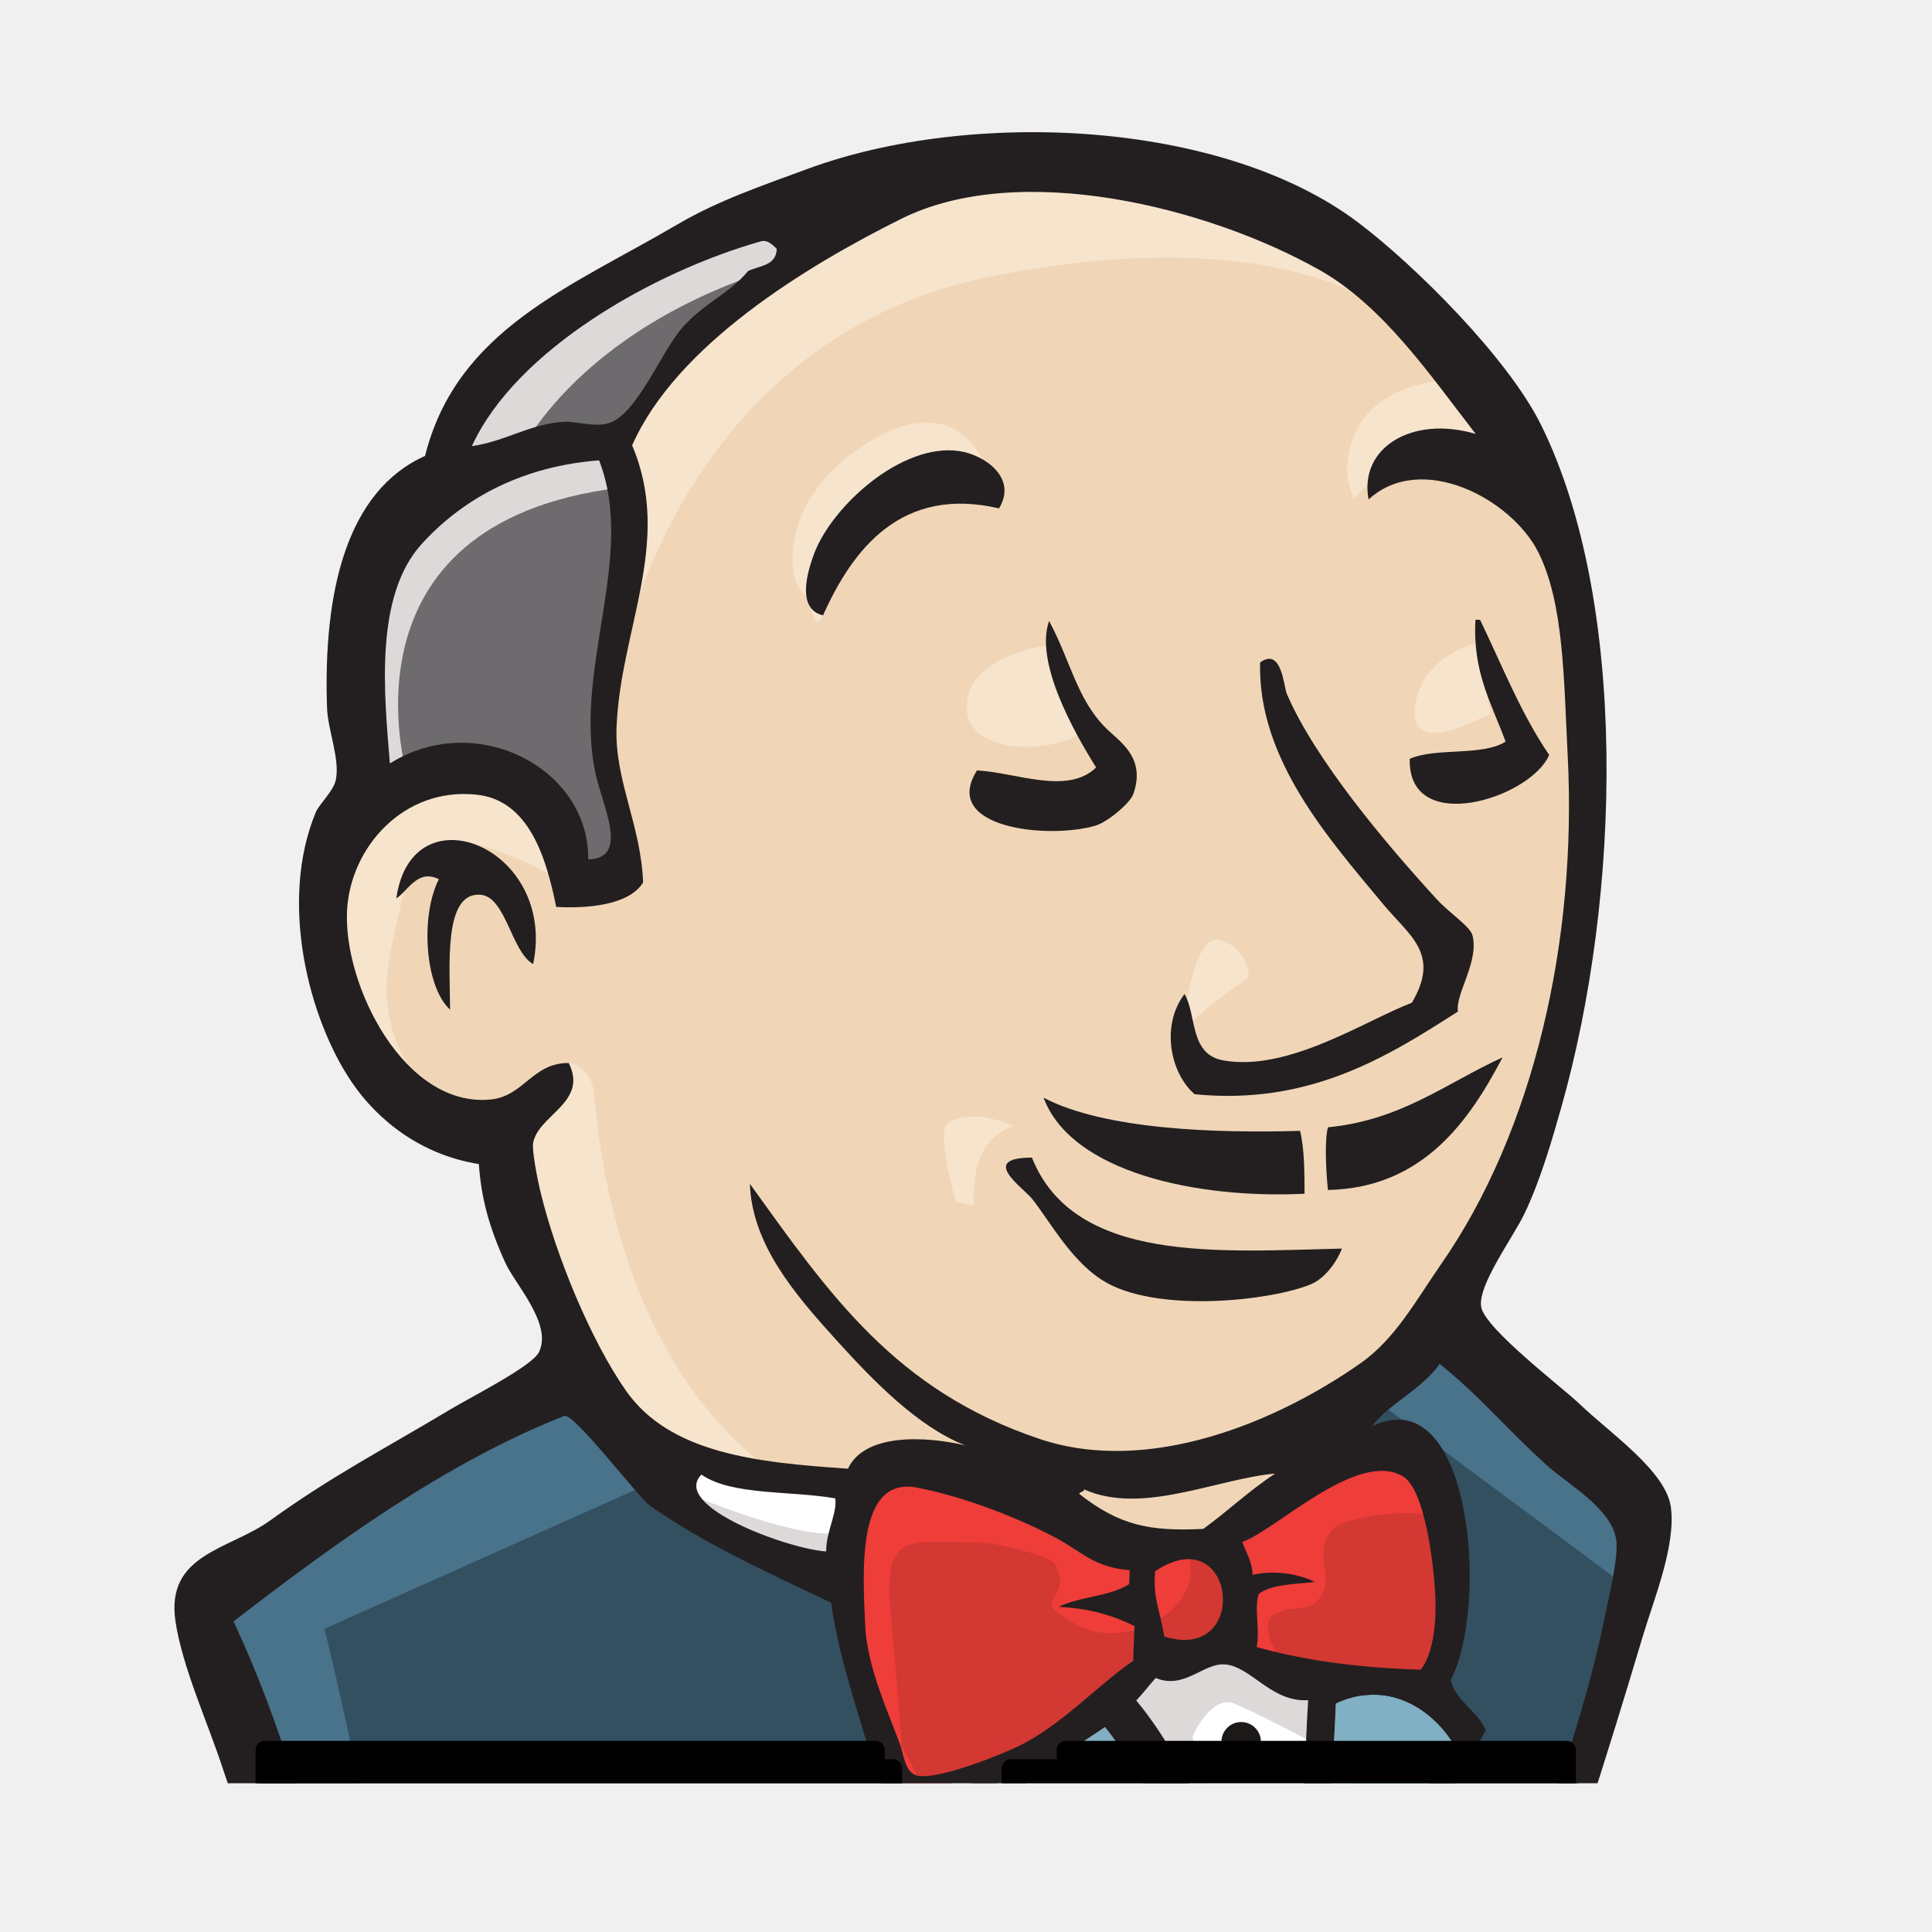
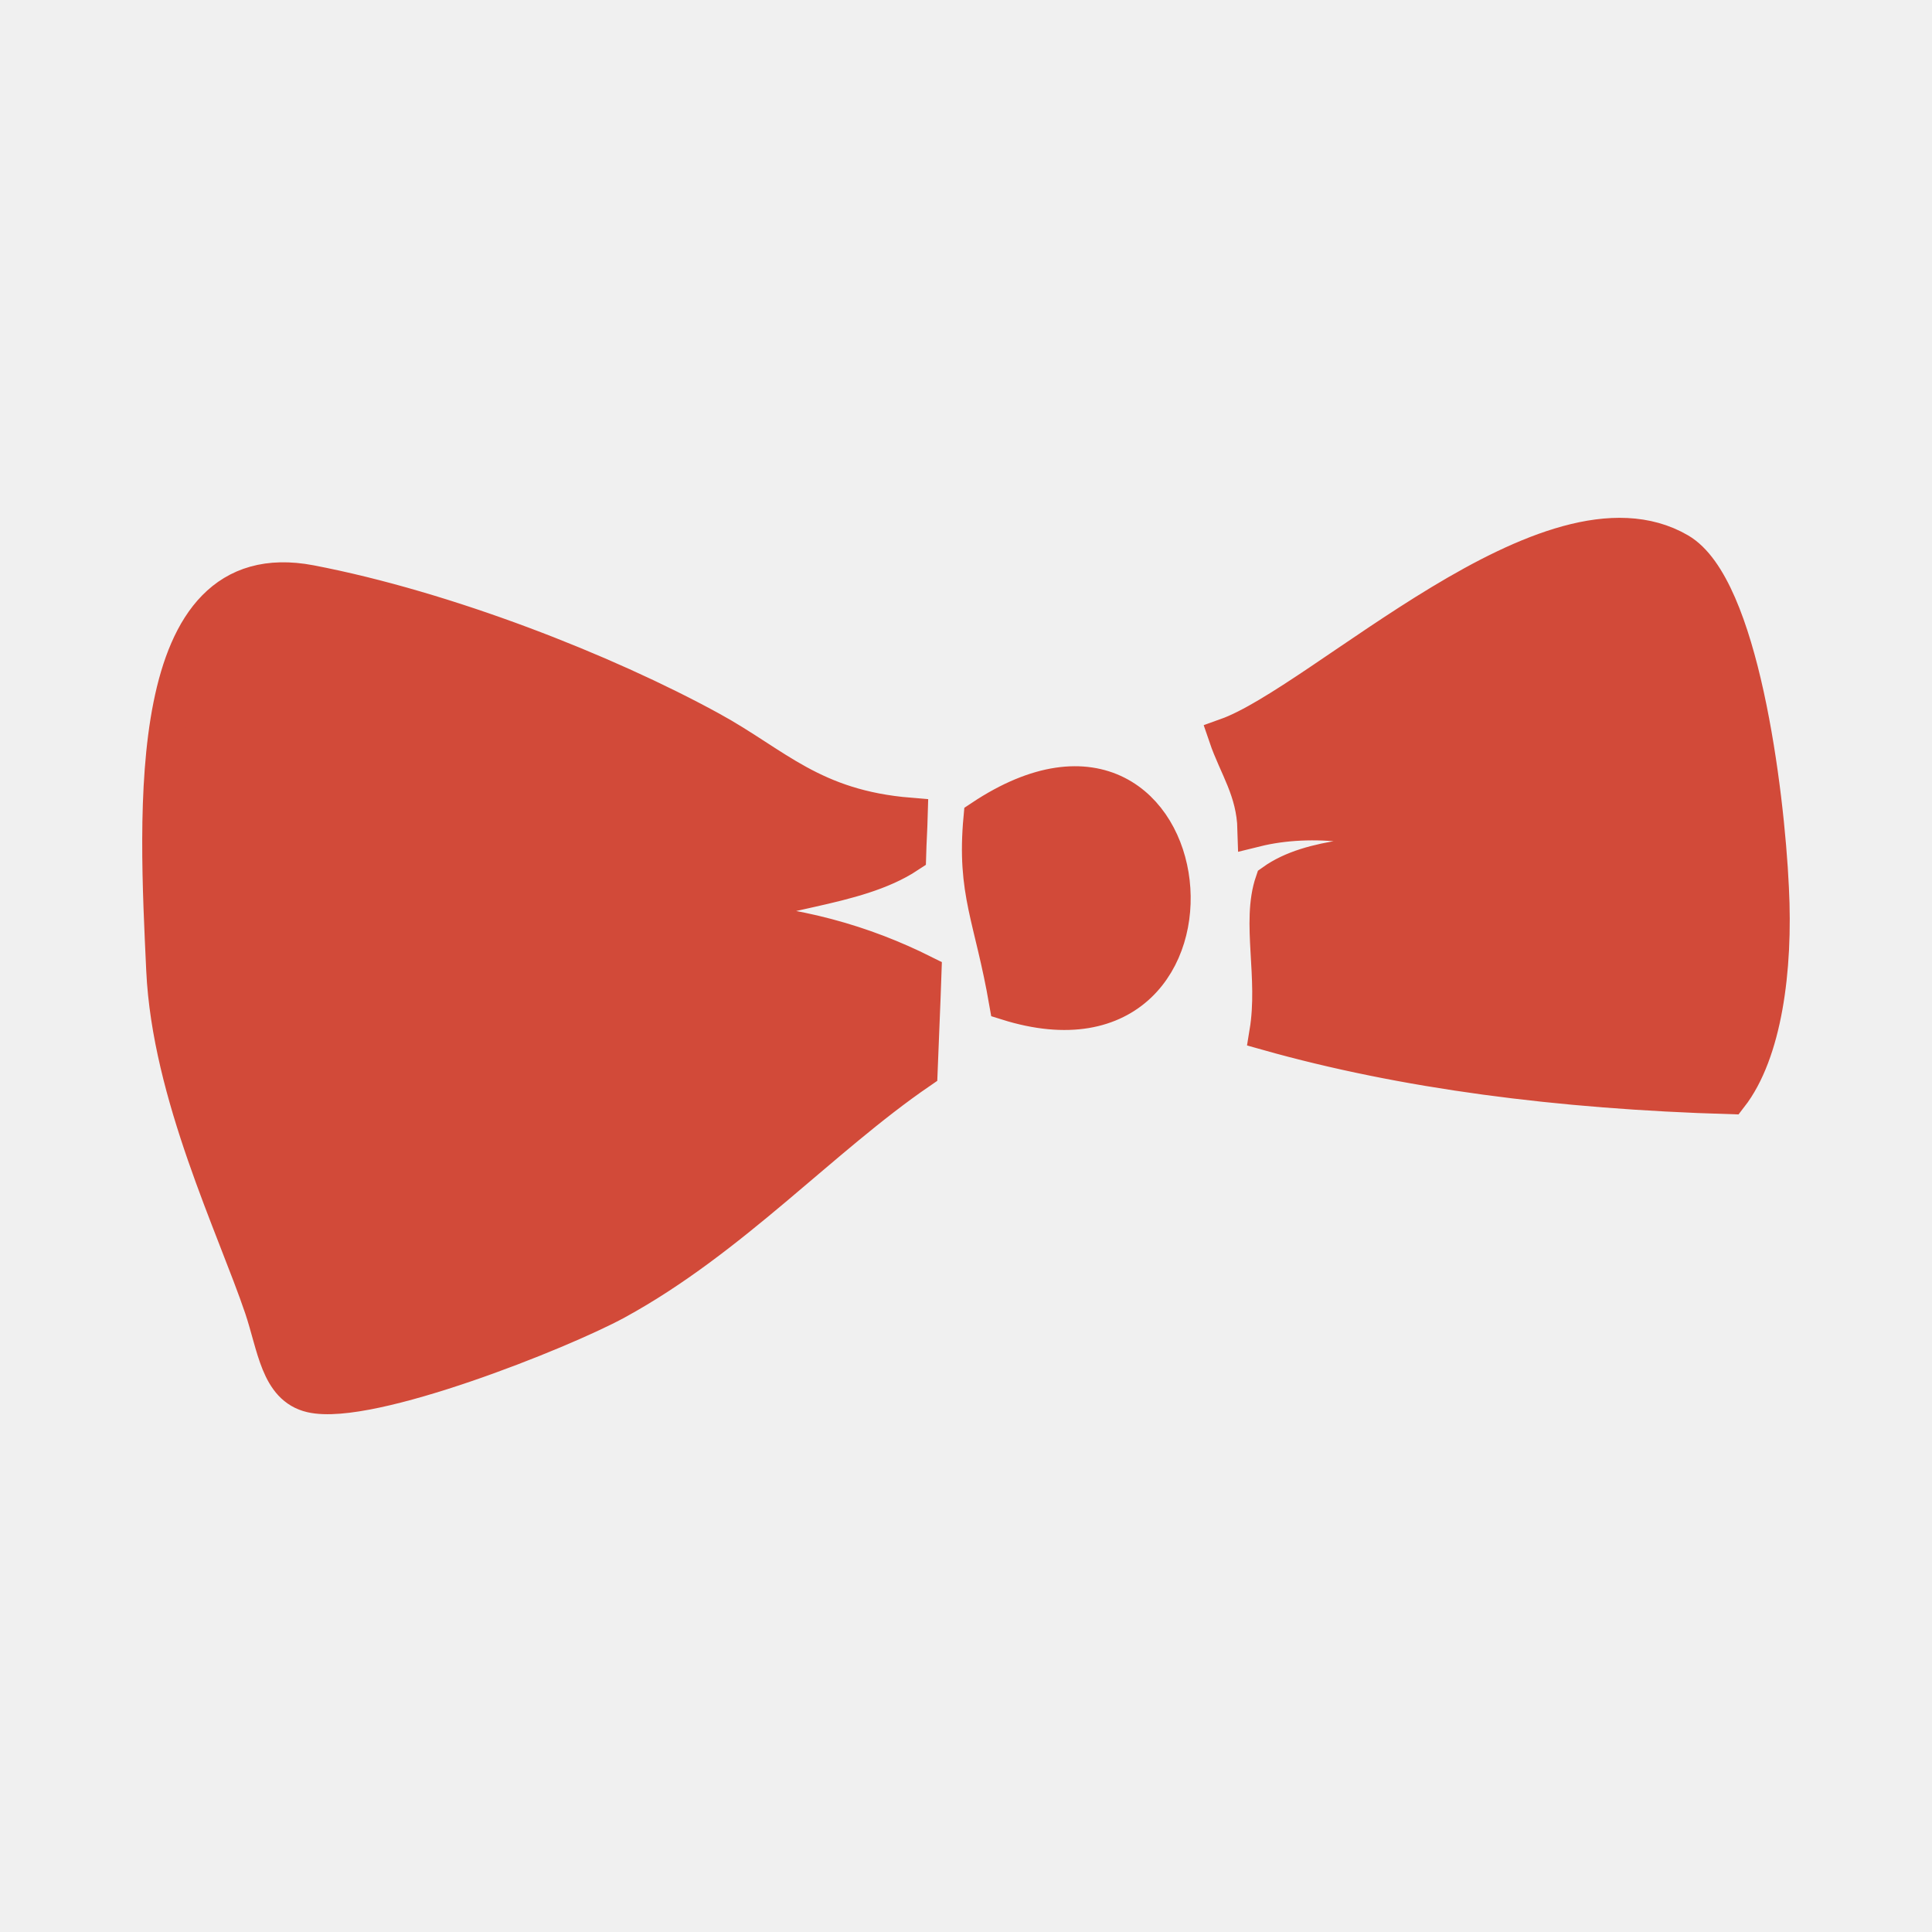
- <svg xmlns="http://www.w3.org/2000/svg" version="1.1" viewBox="0 0 180 180" xml:space="preserve">
+ <svg xmlns="http://www.w3.org/2000/svg" style="isolation:isolate" viewBox="0 0 16 16" width="16" height="16">
  <defs>
-     <clipPath id="clipPath1022">
-       <rect transform="scale(1,-1)" x=".899" y="-144.42" width="144.42" height="144.42" fill="#37474f" />
+     <clipPath id="_clipPath_a5Z0wE99A84FDhExM1IFMeGIiPhr1p4g">
+       <rect width="16" height="16" />
    </clipPath>
  </defs>
-   <g display="none">
-     <path d="m21.51 69.511c-17.999 18.416-29.137 43.843-29.137 71.973 0 28.124 11.138 53.554 29.137 71.967 18.008 18.413 42.824 29.775 70.261 29.775s52.256-11.362 70.262-29.775c17.998-18.413 29.138-43.843 29.138-71.967 0-28.13-11.14-53.557-29.138-71.973-18.006-18.409-42.825-29.771-70.262-29.773-27.436.002-52.253 11.364-70.261 29.773zm-4.556 148.39c-19.129-19.563-30.954-46.599-30.954-76.421 0-29.827 11.826-56.861 30.954-76.425 19.124-19.568 45.597-31.696 74.817-31.693 29.22-.004 55.696 12.125 74.816 31.693 19.13 19.564 30.957 46.6 30.955 76.425.002 29.823-11.825 56.859-30.955 76.421-19.121 19.566-45.596 31.694-74.816 31.694s-55.693-12.127-74.817-31.694" display="inline" fill="#231f20" />
-     <path d="m194.36 141.09c0 57.951-45.929 104.93-102.59 104.93-56.656 0-102.58-46.979-102.58-104.93 0-57.952 45.929-104.93 102.58-104.93 56.657 0 102.59 46.98 102.59 104.93" display="inline" fill="#d33833" fill-rule="evenodd" />
-     <path d="m-6.632 167.08s-7.426-109.42 93.401-112.55l-7.034-11.724-54.712 18.368-15.632 17.977-13.678 26.185-7.817 30.483 2.345 20.321" display="inline" fill="#ef3d3a" />
-     <path d="m21.51 69.511c-17.999 18.416-29.137 43.843-29.137 71.973 0 28.124 11.138 53.554 29.137 71.967 18.008 18.413 42.824 29.775 70.261 29.775s52.256-11.362 70.262-29.775c17.998-18.413 29.138-43.843 29.138-71.967 0-28.13-11.14-53.557-29.138-71.973-18.006-18.409-42.825-29.771-70.262-29.773-27.436.002-52.253 11.364-70.261 29.773zm-4.556 148.39c-19.129-19.563-30.954-46.599-30.954-76.421 0-29.827 11.826-56.861 30.954-76.425 19.124-19.568 45.597-31.696 74.817-31.693 29.22-.004 55.696 12.125 74.816 31.693 19.13 19.564 30.957 46.6 30.955 76.425.002 29.823-11.825 56.859-30.955 76.421-19.121 19.566-45.596 31.694-74.816 31.694s-55.693-12.127-74.817-31.694" display="inline" fill="#231f20" />
-   </g>
-   <g transform="matrix(1.25,0,0,-1.25,0,180)">
-     <g transform="matrix(.85528 0 0 .85528 7.52 11.086)" clip-path="url(#clipPath1022)">
-       <g fill-rule="evenodd">
-         <path d="m107.96 30.661-12.506-1.876-16.883-1.876-10.943-.312-10.629.312-8.129 2.502-7.191 7.816-5.628 15.945-1.25 3.439-7.503 2.501-4.377 7.191-3.126 10.317 3.44 9.067 8.128 2.814 6.566-3.127 3.127-6.878 3.752.626 1.25 1.563-1.25 7.191-.313 9.067 1.876 12.505-.073 7.143 5.701 9.114 10.005 7.191 17.508 7.503 19.383-2.814 16.883-12.193 7.817-12.505 5.002-9.067 1.25-22.51-3.752-19.384-6.878-17.195-6.566-9.067" fill="#f0d6b7" />
-         <path d="m97.334-23.425-44.709-1.876v-7.503l3.752-26.262-1.876-2.189-31.264 10.63-2.189 3.752-3.126 35.328-7.19 21.26-1.564 5.002 25.011 17.195 7.817 3.127 6.878-8.441 5.94-5.315 6.879-2.188 3.126-.938 3.752-16.257 2.814-3.439 7.191 2.501-5.003-9.693 27.2-12.818-3.438-1.876" fill="#335061" />
-         <path d="m23.238 85.687 8.128 2.814 6.566-3.127 3.127-6.878 3.752.626.938 3.752-1.876 7.19 1.876 17.196-1.564 9.379 5.628 6.566 12.193 9.692-3.439 4.69-17.195-8.441-7.191-5.628-4.064-8.754-6.253-8.441-1.876-10.005 1.251-10.63" fill="#6d6b6d" />
-         <path d="m36.055 115.07s4.69 11.567 23.448 17.195c18.759 5.628.938 4.065.938 4.065l-20.321-7.817-7.817-7.816-3.438-6.253 7.19.626" fill="#dcd9d8" />
-         <path d="m26.676 87.875s-6.566 21.886 18.446 25.012l-.938 3.752-17.195-4.065-5.003-16.257 1.251-10.63 3.438 2.188" fill="#dcd9d8" />
-       </g>
-       <g fill="#f7e4cd">
-         <path d="m36.681 58.799 4.094 3.966s1.848-.215 2.16-2.403c.312-2.189 1.25-21.886 14.694-32.516 1.226-.97-10.004 1.565-10.004 1.565l-10.005 15.631" fill-rule="evenodd" />
-         <path d="m94.209 64.739s.729 9.477 3.281 8.748c2.552-.729 2.552-3.281 2.552-3.281s-6.198-4.01-5.833-5.467" fill-rule="evenodd" />
-         <path d="m120.16 99.442s-5.153-1.088-5.628-5.628c-.475-4.54 5.628-.938 6.566-.626" />
-         <path d="m82.327 99.129s-6.879-.938-6.879-5.314c0-4.377 7.817-4.065 10.005-2.189" />
-         <g fill-rule="evenodd">
-           <path d="m39.807 78.808s-11.881 7.191-13.131.312c-1.25-6.878-4.065-11.881 1.876-19.071l-4.064 1.25-3.752 9.692-1.25 9.379 7.19 7.504 8.129-.626 4.69-3.752.313-4.69" />
-           <path d="m45.435 98.504s5.315 27.512 32.203 32.827c22.136 4.375 33.765-.938 38.142-5.94 0 0-19.696 23.447-38.455 16.257-18.759-7.191-32.514-20.322-32.202-28.762.532-14.377.313-14.382.313-14.382" />
-           <path d="m117.97 122.27s-9.066.312-9.379-7.817c0 0-.001-1.25.625-2.501 0 0 7.192 8.129 11.568 3.752" />
-           <path d="m78.268 111.1s-1.561 12.477-12.199 5.223c-6.878-4.69-6.252-11.255-5.002-12.505 1.25-1.251.91-3.769 1.862-2.041.951 1.729.638 7.356 4.078 8.919 3.439 1.563 9.077 3.31 11.261.404" />
-         </g>
-       </g>
-       <g fill="#49728b" fill-rule="evenodd">
-         <path d="m48.874 26.597-29.388-13.131s12.193-48.46 5.94-63.467l-4.377 1.563-.313 18.446-8.128 35.015-3.44 9.693 30.638 20.633 9.067-8.753" />
-         <path d="m51.896-.206 4.169-5.087v-18.759h-5.003s-.625 13.131-.625 14.695c0 1.563.625 7.191.625 7.191" />
-         <path d="m52-26.866-14.069-.625 4.065-2.814 10.004-1.563" />
-       </g>
-       <g fill-rule="evenodd">
-         <path d="m100.15-23.739 11.567.313 2.814-28.764-11.881-1.563-2.501 30.014" fill="#335061" />
-         <path d="m103.27-23.739 17.508.938s7.19 18.133 7.19 19.071c0 .938 6.253 26.262 6.253 26.262l-14.069 14.694-2.814 2.502-7.503-7.503v-29.076l-6.566-26.887" fill="#335061" />
-         <path d="m111.09-21.55-10.942-2.188 1.563-8.755c4.064-1.876 10.943 3.127 10.943 3.127" fill="#49728b" />
-         <path d="m111.4 33.162 21.885-16.257.626 7.503-16.57 15.319-5.94-6.566" fill="#49728b" />
-         <path d="m62.85-85.332-6.473 26.266-3.219 19.38-.532 14.385 29.296 1.56 18.226.003-1.657-32.83 2.814-25.324-.312-4.69-23.76-1.876-14.382 3.126" fill="#fff" />
-         <path d="m96.083-23.426s-1.563-32.515 3.127-55.65c0 0-9.379-5.941-23.136-7.503l26.262.938 3.126 1.876-3.752 51.273-.938 10.944" fill="#dcd9d8" />
-         <path d="m115.06-49.691 12.193 3.439 23.135 1.25 3.439 10.629-6.253 18.446-7.19.938-10.005-3.126-9.599-4.687-5.096.935-3.971-1.56" fill="#fff" />
-         <path d="m114.84-43.435s8.128 3.751 9.379 3.438l-3.438 17.196 4.064 1.563s2.814-16.257 2.814-18.133c0 0 17.507-.938 19.071-.938 0 0 3.752 7.191 2.814 14.694l3.439-10.005.312-5.628-5.002-7.503-5.628-1.25-9.379.313-3.126 4.064-10.943-1.563-3.439-1.251" fill="#dcd9d8" />
-       </g>
-       <path d="m102.56-21.241-6.878 17.508-7.191 10.317s1.563 4.377 3.752 4.377h7.191l6.878-2.502-.625-11.568-3.127-18.134" fill="#fff" />
-       <path d="m103.9-15.297s-8.755 16.882-8.755 19.383c0 0 1.563 3.752 3.752 2.814 2.189-.938 6.879-3.438 6.879-3.438v5.94l-10.63 2.189-7.19-.938 12.193-28.763 2.501-.313" fill="#dcd9d8" fill-rule="evenodd" />
-       <path d="m65.664 25.968-8.661.942-8.129 2.502v-2.814l3.972-4.38 12.506-5.628" fill="#fff" />
-       <path d="m51.689 25.031s9.693-4.065 12.819-3.127l.311-3.748-8.752 1.872-5.315 3.752.938 1.251" fill="#dcd9d8" fill-rule="evenodd" />
-       <path d="m115.03 9.897c-5.305.156-10.098.786-14.294 1.97.285 1.72-.249 3.408.18 4.647 1.17.842 3.13.829 4.898 1.027-1.529.751-3.677 1.049-5.441.614-.041 1.194-.577 1.934-.901 2.868 2.983 1.065 10.024 8.044 13.984 5.733 1.887-1.099 2.689-7.378 2.835-10.431.122-2.532-.23-5.087-1.262-6.429" fill="#d33833" fill-rule="evenodd" />
-       <path d="m115.03 9.897c-5.305.156-10.098.786-14.294 1.97.285 1.72-.249 3.408.18 4.647 1.17.842 3.13.829 4.898 1.027-1.529.751-3.677 1.049-5.441.614-.041 1.194-.577 1.934-.901 2.868 2.983 1.065 10.024 8.044 13.984 5.733 1.887-1.099 2.689-7.378 2.835-10.431.122-2.532-.23-5.087-1.262-6.429z" fill="none" stroke="#d33833" stroke-width="2" />
-       <path d="m89.66 18.569c-.014-.401-.031-.806-.047-1.211-1.656-1.088-4.33-1.075-6.148-1.989 2.68-.117 4.789-.763 6.614-1.672-.04-1.011-.079-2.021-.118-3.032-3.036-2.078-5.809-5.174-9.384-7.123-1.69-.922-7.622-3.294-9.42-2.875-1.017.236-1.109 1.499-1.516 2.689-.866 2.548-2.861 6.605-3.035 10.441-.222 4.845-.711 12.966 4.511 11.968 4.213-.804 9.112-2.744 12.374-4.526 1.993-1.09 3.146-2.437 6.17-2.669" fill="#d33833" fill-rule="evenodd" />
-       <path d="m89.66 18.569c-.014-.401-.031-.806-.047-1.211-1.656-1.088-4.33-1.075-6.148-1.989 2.68-.117 4.789-.763 6.614-1.672-.04-1.011-.079-2.021-.118-3.032-3.036-2.078-5.809-5.174-9.384-7.123-1.69-.922-7.622-3.294-9.42-2.875-1.017.236-1.109 1.499-1.516 2.689-.866 2.548-2.861 6.605-3.035 10.441-.222 4.845-.711 12.966 4.511 11.968 4.213-.804 9.112-2.744 12.374-4.526 1.993-1.09 3.146-2.437 6.17-2.669z" fill="none" stroke="#d33833" stroke-width="2" />
-       <path d="m92.675 12.788c-.463 2.639-.999 3.393-.792 5.695 7.039 4.693 8.361-8.062.792-5.695" fill="#d33833" fill-rule="evenodd" />
-       <path d="m92.675 12.788c-.463 2.639-.999 3.393-.792 5.695 7.039 4.693 8.361-8.062.792-5.695z" fill="none" stroke="#d33833" stroke-width="2" />
-       <g fill-rule="evenodd">
-         <path d="m102.87 10.649s-2.189 3.127-.626 4.065c1.563.938 3.127-.001 4.065 1.563s0 2.502.312 4.377 1.877 2.189 3.439 2.502c1.563.312 5.941.938 6.566-.626l-1.876 5.628-3.752 1.25-11.881-6.878-.626-3.439v-6.878" fill="#ef3d3a" />
-         <path d="m70.041.331c-.376 4.879-.773 9.752-1.215 14.626-.662 7.278 1.748 6.008 8.057 6.008.964 0 5.933-1.149 6.289-1.876 1.705-3.482-2.851-2.709 1.964-5.335 4.065-2.216 11.246 1.346 9.603 6.273-.919 1.095-4.789.341-6.176 1.061-2.442 1.266-4.885 2.532-7.327 3.799-3.107 1.612-10.29 3.963-13.603 1.71-8.395-5.709.53-19.974 3.525-25.93" fill="#ef3d3a" />
-         <g fill="#231f20">
-           <path d="m78.268 111.1c-8.521 1.985-12.755-3.566-15.338-9.323-2.306.559-1.389 3.695-.806 5.294 1.525 4.194 7.672 9.778 12.694 9.021 2.161-.325 5.086-2.302 3.45-4.992" />
-           <path d="m119.79 101.4c.134-.006.27-.01.404-.016 1.926-4 3.592-8.238 6.021-11.769-1.627-3.79-12.322-7.144-12.157-.339 2.313 1.011 6.306.206 8.356 1.498-1.185 3.254-2.896 6.023-2.624 10.626" />
-           <path d="m82.63 101.29c1.827-3.349 2.422-6.868 5.019-9.4 1.17-1.14 3.444-2.529 2.317-5.698-.264-.748-2.189-2.414-3.301-2.742-4.06-1.199-13.521-.248-10.317 4.814 3.358-.157 7.871-2.181 10.381.257-1.927 3.081-5.364 9.177-4.099 12.768" />
-           <path d="m118.26 67.253c-6.113-3.927-12.93-8.197-22.947-7.207-2.14 1.861-2.956 6.002-.877 8.737 1.082-1.861.402-5.283 3.419-5.798 5.684-.973 12.299 3.477 16.387 5.032 2.535 4.274-.219 5.846-2.502 8.597-4.676 5.636-10.947 12.622-10.72 21.059 1.89 1.37 2.053-2.092 2.324-2.722 2.441-5.714 8.586-13.021 13.07-17.912 1.101-1.204 2.914-2.36 3.116-3.156.582-2.316-1.513-5.09-1.27-6.63" />
-           <path d="m37.668 71.387c-1.916 1.094-2.372 5.911-4.622 6.048-3.215.195-2.629-6.249-2.616-10.018-2.213 2.009-2.602 8.195-.976 11.371-1.853.91-2.68-1.004-3.708-1.678 1.321 9.595 14.036 4.45 11.922-5.723" />
-           <path d="m122.15 63.257c-2.846-5.417-6.871-11.382-15.222-11.555-.17 1.749-.3 4.411.009 5.464 6.383.613 10.325 3.862 15.212 6.091" />
-           <path d="m82.149 59.745c5.326-2.801 15.114-3.102 22.353-2.89.388-1.586.379-3.545.394-5.479-9.305-.464-20.307 1.838-22.747 8.369" />
-           <path d="m81.136 54.523c3.683-9.247 16.341-8.182 27.016-7.927-.47-1.2-1.488-2.619-2.755-3.132-3.421-1.392-12.855-2.448-17.604.074-3.012 1.601-4.947 5.219-6.597 7.339-.797 1.024-4.765 3.64-.06 3.646" />
-         </g>
-         <path d="m117.82 3.516c-4.322-7.402-8.457-15.005-13.585-21.534 2.15 6.321 3.07 16.9 3.394 24.965 4.497 2.105 8.348-.474 10.191-3.431" fill="#81b0c4" />
-         <g fill="#231f20">
-           <path d="m141.07-23.089c-4.839-.969-8.239-5.671-12.959-5.37 2.594 3.657 7.14 5.199 12.959 5.37" />
-           <path d="m143.21-30.661c-3.944-.417-8.576-1.055-12.577-.726 1.894 2.893 9.19 1.895 12.577.726" />
-           <path d="m144.58-37.19c-4.433-.096-9.942-.008-14.155.346 2.492 2.677 11.28.993 14.155-.346" />
-         </g>
-         <path d="m109.48-55.057c.636-5.567 2.843-11.207 2.566-17.304-2.451-.827-3.859-1.549-7.142-1.545-.232 5.181-.925 13.102-.718 18.041 1.615-.107 3.997 1.154 5.294.808" fill="#dcd9d8" />
-         <path d="m102.33 26.985c-2.226-1.453-4.121-3.267-6.259-4.818-4.74-.234-7.327.328-10.81 3.05.057.219.407.121.42.389 5.074-2.261 11.524.921 16.648 1.379" fill="#f0d6b7" />
-         <path d="m75.694-7.603c1.394 6.041 6.857 9.17 11.817 12.497 5.12-6.498 8.234-14.855 11.663-22.919-8.102 2.442-16.38 6.405-23.481 10.422" fill="#81b0c4" />
-         <path d="m104.18-55.865c-.207-4.939.486-12.86.718-18.041 3.284-.004 4.691.718 7.142 1.545.277 6.096-1.93 11.737-2.566 17.304-1.297.346-3.679-.914-5.294-.808zm-51.13 28.09c2.165-19.906 5.301-36.639 11.054-54.266 12.766-3.876 28.157-4.214 39.441-.716-2.072 9.949-1.167 22.061-2.378 32.677-.913 7.98-.447 16.009-1.699 24.15-13.673 2.845-33 .665-46.418-1.845zm49.651 1.72c-.115-8.549.383-16.982 1.036-25.542 3.283.493 5.51.822 8.56 1.49-.99 8.241-.869 17.513-2.886 24.803-2.332-.022-4.385.027-6.71-.751zm16.653 1.378c-1.558.357-3.372.014-4.86-.015.7-6.969 2.397-14.659 2.995-21.974 2.342-.073 3.593 1.032 5.52 1.403.103 6.421-.561 15.268-3.654 20.586zm25.215-23.038c4.882 1.185 7.952 7.165 6.586 13.305-.916 4.127-2.548 11.898-4.295 14.538-1.291 1.953-4.79 4.509-7.584 2.72-4.545-2.91-12.552-3.755-15.867-7.278 1.662-5.534 2.178-13.135 2.864-20.146 5.678-.354 12.665 1.563 17.387-.471-3.297-1.068-7.575-1.076-10.423-2.633 2.328-1.124 7.778-.897 11.332-.034zm-45.399 29.689c-3.429 8.064-6.543 16.421-11.663 22.919-4.961-3.327-10.423-6.456-11.817-12.497 7.101-4.017 15.379-7.98 23.481-10.422zm8.453 24.972c-.325-8.065-1.245-18.644-3.394-24.965 5.128 6.529 9.263 14.132 13.585 21.534-1.842 2.957-5.693 5.535-10.191 3.431zm-9.582 3.405c-1.942.209-3.591-2.233-6.117-1.177-.579-.64-1.105-1.333-1.695-1.958 5.579-6.723 8.114-16.262 12.423-24.163 2.312 7.59 2.046 15.904 2.555 24.188-3.177-.202-4.939 2.873-7.166 3.109zm-6.161 8.132c-.207-2.303.328-3.056.792-5.695 7.569-2.366 6.247 10.388-.792 5.695zm-8.393 2.756c-3.261 1.782-8.161 3.723-12.374 4.526-5.222.999-4.732-7.123-4.511-11.968.174-3.836 2.169-7.893 3.035-10.441.407-1.19.498-2.453 1.516-2.689 1.798-.419 7.73 1.953 9.42 2.875 3.575 1.949 6.348 5.044 9.384 7.123.039 1.011.078 2.021.118 3.032-1.825.91-3.935 1.555-6.614 1.672 1.818.914 4.492.901 6.148 1.989.016.405.033.809.047 1.211-3.024.233-4.177 1.579-6.17 2.669zm-31.152 5.659c-2.707-2.748 7.592-6.494 10.871-6.696-.018 1.739.991 3.378.788 4.626-3.895.684-9.013.233-11.659 2.07zm33.345-1.291c-.013-.268-.363-.171-.42-.389 3.482-2.722 6.069-3.285 10.81-3.05 2.138 1.551 4.033 3.365 6.259 4.818-5.124-.458-11.574-3.64-16.648-1.379zm30.606-9.281c-.146 3.053-.948 9.331-2.835 10.431-3.961 2.312-11.002-4.668-13.984-5.733.325-.934.86-1.674.901-2.868 1.764.434 3.912.137 5.441-.614-1.768-.198-3.728-.185-4.898-1.027-.429-1.239.105-2.927-.18-4.647 4.196-1.184 8.989-1.814 14.294-1.97 1.032 1.341 1.383 3.896 1.262 6.429zm-68.508 7.913c-.85.606-6.6 8.088-7.388 7.777-10.405-4.103-20.134-11.199-28.828-17.91 8.289-17.787 11.635-39.579 12.227-60.582 9.496-4.441 17.836-10.844 30.722-11.512-1.491 10.55-2.852 19.962-3.699 29.895-3.238 1.365-7.883-.062-10.913.423-.026 3.651 4.627 1.599 5.015 4.054.292 1.857-2.56 1.998-1.631 4.922 2.369-.861 3.612-2.763 6.139-3.477 2.308 5.05-.032 13.985.3 18.205.063.792.396 4.39 2.171 3.759 1.571-.559-.09-9.569.082-13.563.157-3.68-.444-7.242 1.046-9.552 12.451 1.695 25.104 2.79 38.576 3.16-2.964 1.272-6.485 2.475-10.345 4.651-2.093 1.18-8.689 3.635-9.293 5.622-.964 3.167 2.528 4.854 3.125 7.57-6.285-3.428-7.511 3.286-8.998 8.042-1.347 4.308-2.114 7.526-2.445 10.01-5.414 2.581-11.203 5.195-15.863 8.505zm63.009 6.872c8.669 4.204 10.232-15.711 6.834-22.127.525-1.913 2.332-2.646 3.069-4.366-4.838-8.666-10.211-16.756-15.148-25.32 3.672 2.286 8.917.409 13.238 2.12 1.579.625 2.723 4.24 3.919 7.133 3.289 7.958 6.743 17.991 8.279 25.586.347 1.73 1.292 5.501 1.081 7.041-.378 2.757-4.119 4.802-6.022 6.507-3.506 3.15-5.714 5.921-9.371 8.866-1.483-2.189-4.665-3.66-5.878-5.44zm-82.836 76.88c-4.131-4.545-3.266-13.062-2.766-19.121 7.467 4.697 17.377-.371 17.284-8.361 3.565.095 1.332 4.452.687 7.26-2.107 9.169 3.55 19.131.257 27.516-6.395-.485-11.649-3.097-15.461-7.294zm29.558 26.38c-9.352-2.651-21.337-9.446-25.18-17.847 2.976.432 5.041 1.933 7.977 2.119 1.109.072 2.563-.465 3.838-.148 2.541.63 4.685 6.327 6.602 8.447 1.869 2.07 4.114 2.954 5.651 4.842.987.476 2.447.444 2.503 1.927-.428.458-.879.807-1.391.661zm48.681-2.493c-9.707 5.477-26.136 9.596-36.462 4.449-8.331-4.154-19.593-11.027-23.433-19.737 3.587-8.405-1.062-16.106-1.359-24.639-.158-4.54 2.138-8.504 2.314-13.447-1.227-2.025-4.977-2.275-7.573-2.136-.874 4.373-2.403 9.287-6.906 9.781-6.371.697-11.03-4.576-11.319-10.086-.343-6.48 4.977-17.22 12.517-16.475 2.913.288 3.628 3.208 6.802 3.178 1.72-3.432-2.653-4.51-3.103-6.964-.117-.634.363-3.112.642-4.274 1.37-5.659 4.423-12.982 7.428-17.29 3.814-5.464 11.307-6.288 19.369-6.823 1.44 3.102 6.744 2.847 10.2 2.035-4.142 1.64-7.992 5.617-11.184 9.137-3.666 4.039-7.379 8.371-7.566 13.65 6.927-9.61 12.65-18.003 25.246-22.23 9.531-3.196 20.662 1.465 27.986 6.608 3.039 2.138 4.853 5.529 7.013 8.634 8.082 11.626 11.854 28.219 11.024 44.303-.341 6.633-.326 13.244-2.552 17.706-2.326 4.666-10.193 8.841-14.799 4.62-.854 4.538 3.83 7.344 9.331 5.711-3.922 5.062-8.039 11.144-13.614 14.29zm18.084-149.66c7.585 3.771 21.757 10.149 26.512-.014 1.755-3.746 3.814-10.079 4.723-13.946 1.284-5.456-1.392-16.923-7-18.754-4.953-1.617-10.733-1.518-16.699-.32-.703.584-1.485 1.603-2.032 2.665-4.26.165-8.249-.229-11.614-1.98.319-3.151-1.812-3.656-3.81-4.305-1.481-5.872 2.963-13.541 1.899-18.896-.759-3.815-5.452-4.405-8.902-5.118-.113-2.12.151-3.889.386-5.683-.789-2.906-4.327-4.561-7.679-4.966-11.029-1.326-27.775-1.922-38.384 1.893-2.96 7.261-5.292 16.093-7.758 24.384-10.346-1.105-18.715 4.464-26.603 8.113-2.731 1.266-6.51 1.964-7.53 4.138-.989 2.105-.584 6.139-.83 9.95-.625 9.733-1.16 19.121-3.73 29.086-1.154 4.472-3.166 8.418-4.569 12.727-1.297 3.994-3.563 8.929-4.154 12.911-.876 5.902 4.682 6.231 8.236 8.788 5.494 3.955 9.806 6.143 15.756 9.712 1.762 1.057 7.077 3.733 7.681 4.965 1.202 2.443-2.063 5.888-2.935 7.804-1.381 3.029-2.1 5.601-2.298 8.589-4.991.789-8.775 3.759-11.06 7.109-3.781 5.543-6.402 15.798-3.131 23.599.257.614 1.536 1.822 1.725 2.766.372 1.858-.701 4.329-.767 6.305-.344 10.139 1.716 18.875 8.541 21.932 2.771 11.038 12.688 14.709 22.032 20.195 3.493 2.05 7.343 3.361 11.319 4.824 14.264 5.25 36.15 4.261 47.988-4.692 5.02-3.797 13.044-11.813 15.914-17.617 7.58-15.323 7.042-40.931 1.74-59.571-.713-2.502-1.746-6.181-3.19-9.187-1.006-2.099-4.134-6.299-3.755-8.152.391-1.916 7.132-7.035 8.577-8.428 2.603-2.511 7.548-5.843 7.948-9.012.431-3.372-1.486-7.985-2.456-11.238-3.245-10.858-6.412-20.895-10.091-30.576" fill="#231f20" />
-         <path d="m73.674 57.38c.411.548 2.674 1.38 5.839-.144 0 0-3.752-.626-3.44-6.881l-1.563.313s-1.616 5.672-.836 6.712" fill="#f7e4cd" />
-         <path d="m101.09 3.617c0-.949-.77-1.719-1.72-1.719-.949 0-1.719.77-1.719 1.719 0 .949.77 1.72 1.719 1.72.95 0 1.72-.771 1.72-1.72" fill="#1d1919" />
-         <path d="m102.81-4.355c0-.949-.77-1.719-1.72-1.719-.949 0-1.719.77-1.719 1.719 0 .949.77 1.72 1.719 1.72.95 0 1.72-.771 1.72-1.72" fill="#1d1919" />
-       </g>
-       <rect transform="matrix(.8 0 0 -.8 0 144)" x="16.854" y="177.38" width="70.412" height="4.12" rx=".983" ry=".983" />
-       <rect transform="scale(1,-1)" x="78.502" y="-2.097" width="50.037" height="3.296" rx=".786" ry=".786" />
-       <rect transform="scale(1,-1)" x="13.483" y="-3.697" width="54.831" height="3.296" rx=".786" ry=".786" />
-       <rect transform="scale(1,-1)" x="83.296" y="-3.697" width="45.243" height="3.296" rx=".786" ry=".786" />
-     </g>
+   <g clip-path="url(#_clipPath_a5Z0wE99A84FDhExM1IFMeGIiPhr1p4g)">
+     <path d=" M 8.129 6.775 C 8.072 7.393 8.218 7.593 8.341 8.3 C 10.37 8.937 10.015 5.52 8.129 6.775 L 8.129 6.775 L 8.129 6.775 L 8.129 6.775 L 8.129 6.775 L 8.129 6.775 Z  M 5.882 6.04 C 5.007 5.561 3.694 5.045 2.569 4.829 C 1.171 4.563 1.301 6.737 1.361 8.034 C 1.409 9.061 1.942 10.148 2.173 10.829 C 2.281 11.15 2.306 11.486 2.579 11.549 C 3.06 11.66 4.649 11.026 5.102 10.779 C 6.059 10.256 6.801 9.428 7.615 8.87 C 7.625 8.601 7.638 8.328 7.647 8.059 C 7.159 7.815 6.595 7.644 5.875 7.612 C 6.363 7.368 7.08 7.371 7.52 7.08 C 7.523 6.972 7.53 6.864 7.533 6.756 C 6.725 6.69 6.417 6.332 5.882 6.04 L 5.882 6.04 L 5.882 6.04 L 5.882 6.04 L 5.882 6.04 L 5.882 6.04 Z  M 14.665 7.355 C 14.627 6.538 14.411 4.858 13.904 4.563 C 12.842 3.945 10.956 5.812 10.158 6.097 C 10.243 6.347 10.389 6.544 10.398 6.864 C 10.871 6.747 11.448 6.826 11.857 7.029 C 11.384 7.083 10.858 7.08 10.544 7.305 C 10.43 7.637 10.573 8.088 10.497 8.55 C 11.622 8.867 12.906 9.035 14.326 9.077 C 14.605 8.718 14.7 8.034 14.665 7.355 L 14.665 7.355 L 14.665 7.355 L 14.665 7.355 L 14.665 7.355 L 14.665 7.355 Z " fill="rgb(210,74,57)" stroke-width="0.3" stroke="rgb(210,74,57)" stroke-miterlimit="4" />
  </g>
</svg>
